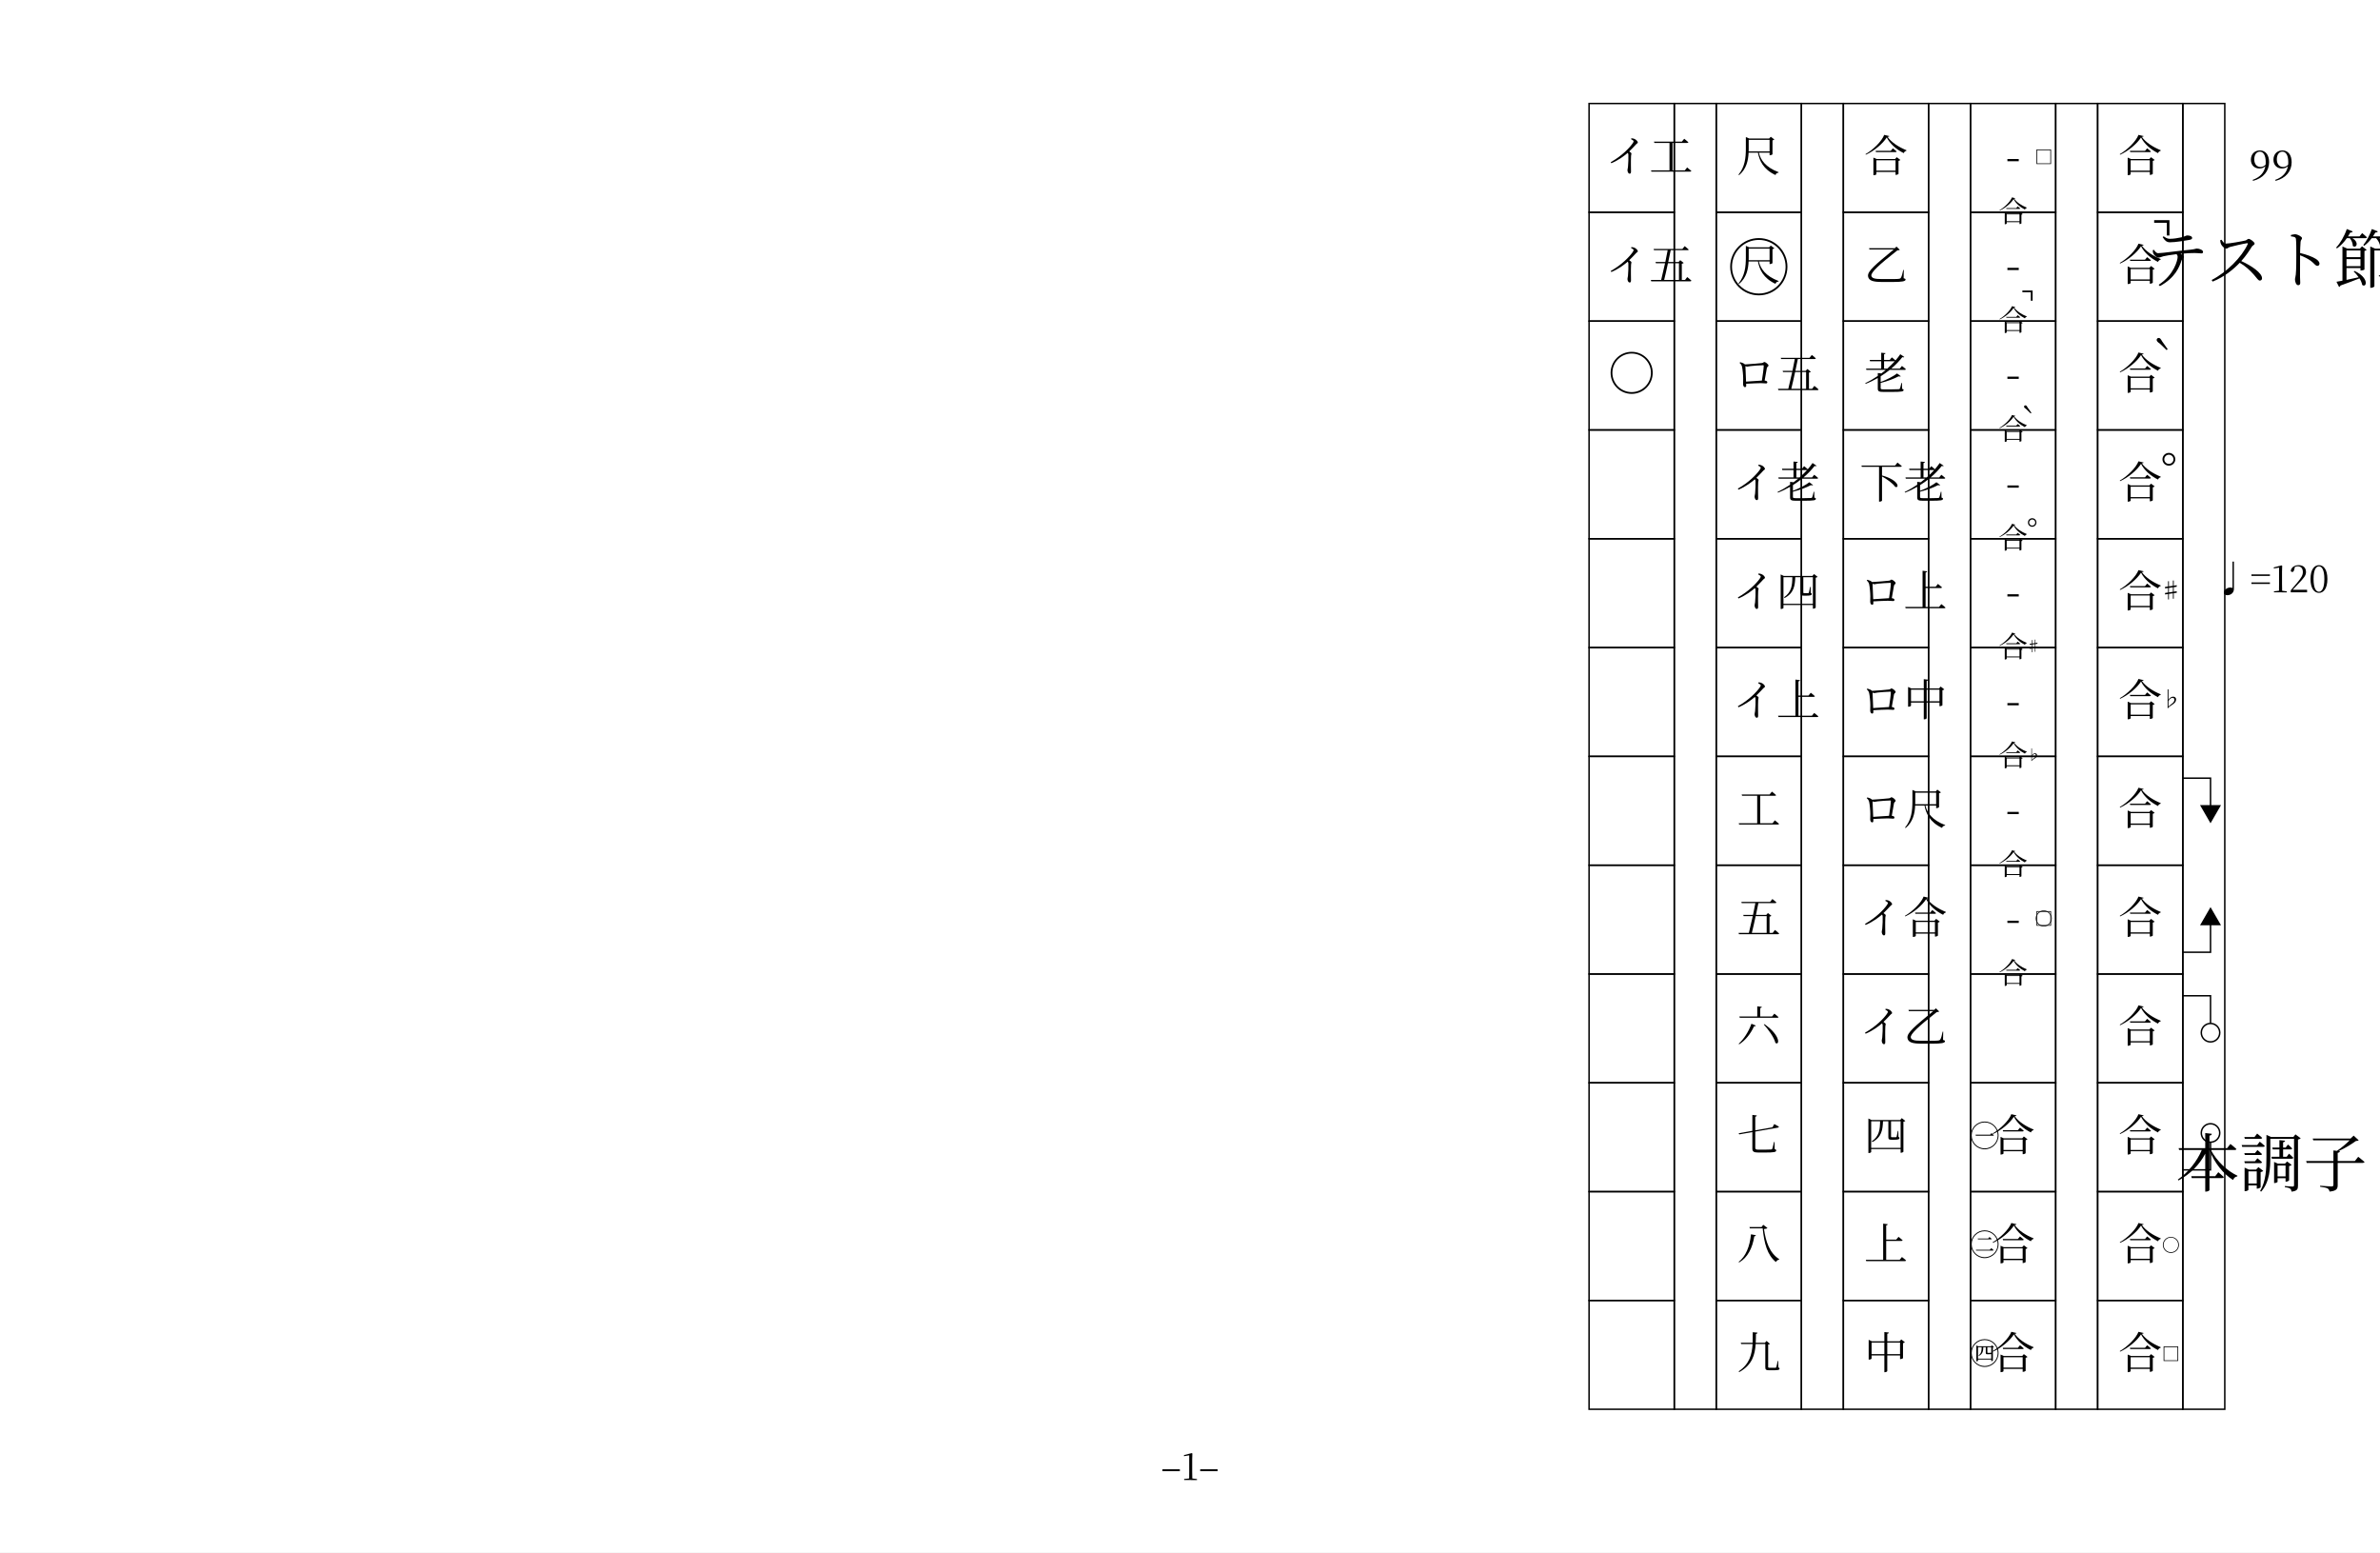
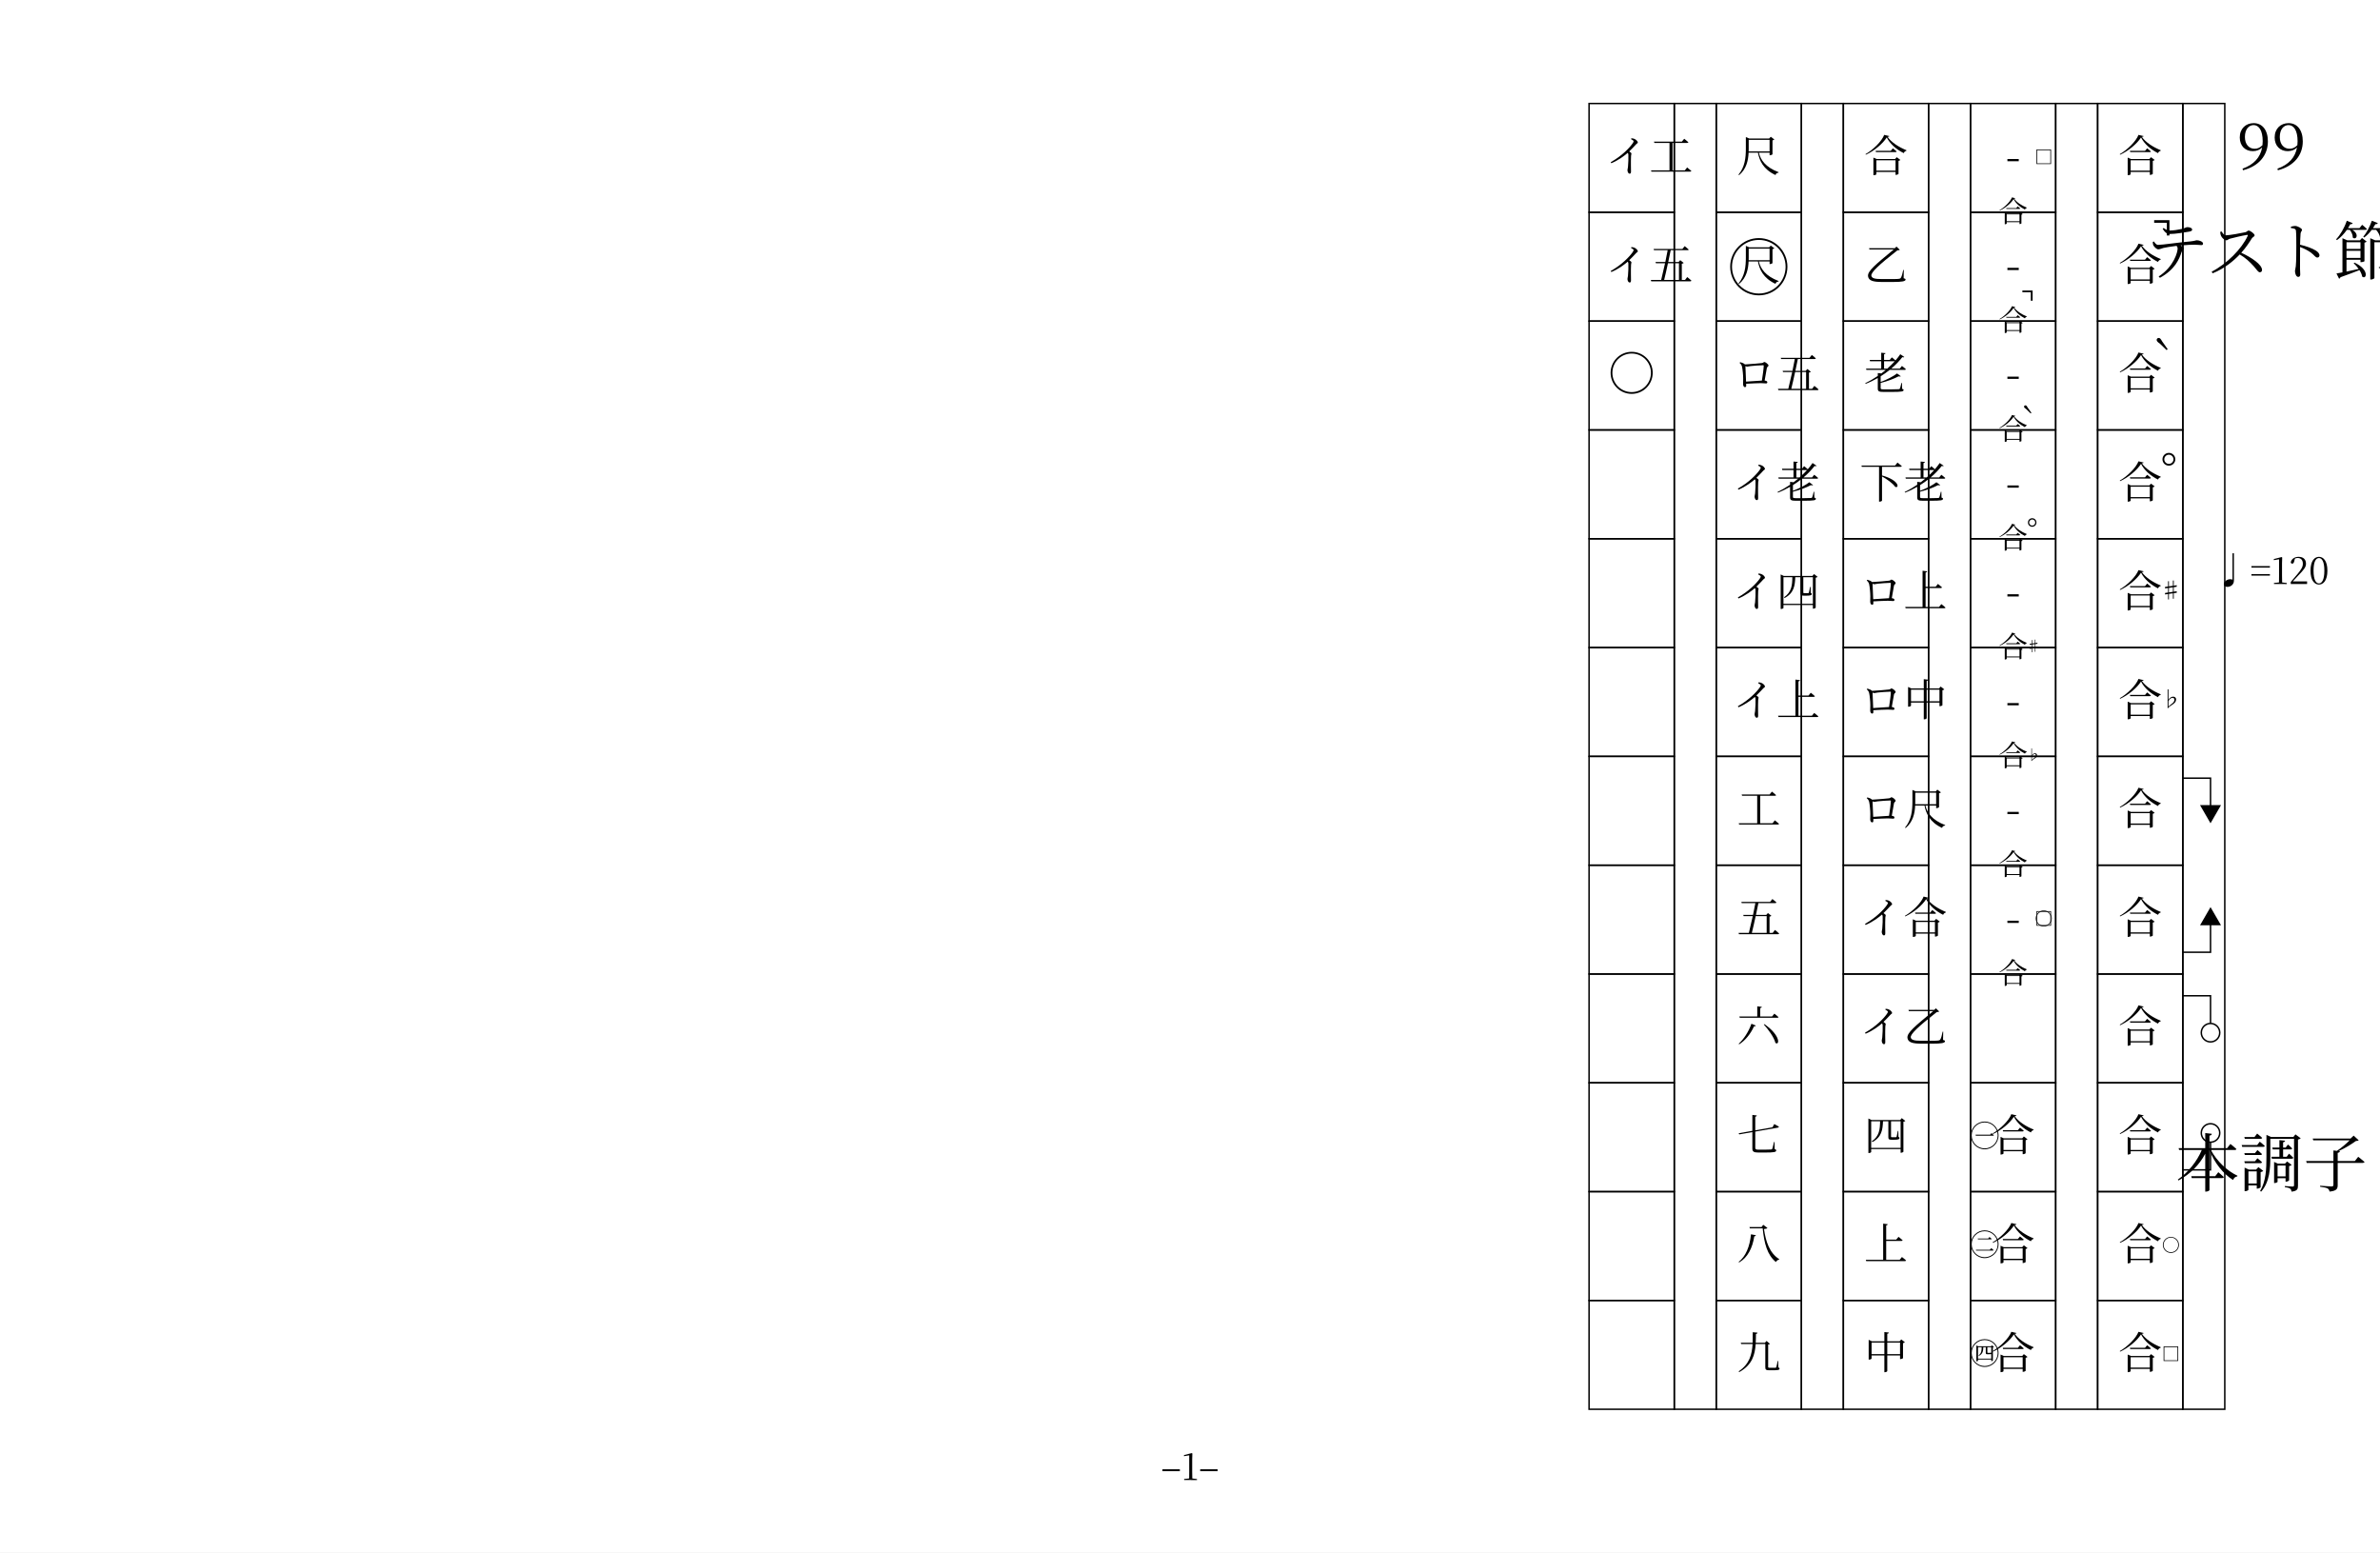
<svg xmlns="http://www.w3.org/2000/svg" width="23cm" height="15cm" viewBox="0 0 651.969 425.197">
  <rect width="100%" height="100%" fill="white" />
-   <text x="622.206" y="49.37" text-anchor="middle" font-family="Hiragino Mincho ProN, YuMincho, 'MS PMincho', Noto Serif CJK JP, serif" font-size="11" fill="#000">99</text>
-   <text x="622.206 622.206 622.206 622.206" y="77.424 94.924 112.424 129.924" text-anchor="middle" font-family="Hiragino Mincho ProN, YuMincho, 'MS PMincho', Noto Serif CJK JP, serif" font-size="17.5" fill="#000">テスト節</text>
-   <text x="622.206" y="162.224" text-anchor="middle" font-family="Hiragino Mincho ProN, YuMincho, 'MS PMincho', Noto Serif CJK JP, serif" font-size="10" fill="#000">♩=120</text>
+   <text x="622.206" y="46.37" text-anchor="middle" font-family="Hiragino Mincho ProN, YuMincho, 'MS PMincho', Noto Serif CJK JP, serif" font-size="17.008" fill="#000">99</text>
+   <text x="622.206 622.206 622.206 622.206" y="75.145 92.645 110.145 127.645" text-anchor="middle" font-family="Hiragino Mincho ProN, YuMincho, 'MS PMincho', Noto Serif CJK JP, serif" font-size="17.5" fill="#000">テスト節</text>
+   <text x="622.206" y="159.945" text-anchor="middle" font-family="Hiragino Mincho ProN, YuMincho, 'MS PMincho', Noto Serif CJK JP, serif" font-size="10" fill="#000">♩=120</text>
  <text x="622.206 622.206 622.206" y="325.001 342.501 360.001" text-anchor="middle" font-family="Hiragino Mincho ProN, YuMincho, 'MS PMincho', Noto Serif CJK JP, serif" font-size="17.5" fill="#000">本調子</text>
  <rect x="574.62" y="28.346" width="23.339" height="29.803" fill="none" stroke="#000000" stroke-width="0.4" />
  <rect x="574.62" y="58.149" width="23.339" height="29.803" fill="none" stroke="#000000" stroke-width="0.4" />
  <rect x="574.62" y="87.952" width="23.339" height="29.803" fill="none" stroke="#000000" stroke-width="0.4" />
  <rect x="574.62" y="117.754" width="23.339" height="29.803" fill="none" stroke="#000000" stroke-width="0.4" />
  <rect x="574.62" y="147.557" width="23.339" height="29.803" fill="none" stroke="#000000" stroke-width="0.4" />
  <rect x="574.62" y="177.359" width="23.339" height="29.803" fill="none" stroke="#000000" stroke-width="0.4" />
  <rect x="574.62" y="207.162" width="23.339" height="29.803" fill="none" stroke="#000000" stroke-width="0.4" />
  <rect x="574.62" y="236.964" width="23.339" height="29.803" fill="none" stroke="#000000" stroke-width="0.4" />
  <rect x="574.62" y="266.767" width="23.339" height="29.803" fill="none" stroke="#000000" stroke-width="0.4" />
  <rect x="574.62" y="296.569" width="23.339" height="29.803" fill="none" stroke="#000000" stroke-width="0.4" />
  <rect x="574.62" y="326.372" width="23.339" height="29.803" fill="none" stroke="#000000" stroke-width="0.4" />
  <rect x="574.62" y="356.174" width="23.339" height="29.803" fill="none" stroke="#000000" stroke-width="0.4" />
  <rect x="597.96" y="28.346" width="11.49" height="357.63" fill="none" stroke="#000000" stroke-width="0.4" />
  <g class="repeat-arrow" fill="#000000" stroke="#000000" stroke-width="0.4">
    <path d="M 597.96 213.122 L 605.543 213.122 L 605.543 220.706" fill="none" />
    <polygon points="603.015,220.706 608.071,220.706 605.543,225.084" />
  </g>
  <g class="repeat-arrow" fill="#000000" stroke="#000000" stroke-width="0.4">
    <path d="M 597.96 260.806 L 605.543 260.806 L 605.543 253.223" fill="none" />
    <polygon points="603.015,253.223 608.071,253.223 605.543,248.844" />
  </g>
  <g class="vocal-rep" fill="none" stroke="#000000" stroke-width="0.4">
    <path d="M 597.96 272.727 L 605.543 272.727 L 605.543 280.311" fill="none" />
    <circle cx="605.543" cy="282.838" r="2.528" />
  </g>
  <g class="vocal-rep" fill="none" stroke="#000000" stroke-width="0.4">
    <path d="M 597.96 320.411 L 605.543 320.411 L 605.543 312.828" fill="none" />
    <circle cx="605.543" cy="310.3" r="2.528" />
  </g>
  <text x="586.29" y="47.064" text-anchor="middle" font-family="Hiragino Mincho ProN, YuMincho, 'MS PMincho', Noto Serif CJK JP, serif" font-size="12" fill="black">合</text>
  <text x="586.29" y="76.866" text-anchor="middle" font-family="Hiragino Mincho ProN, YuMincho, 'MS PMincho', Noto Serif CJK JP, serif" font-size="12" fill="black">合</text>
  <text x="591.45" y="69.906" text-anchor="middle" font-family="Hiragino Mincho ProN, YuMincho, 'MS PMincho', Noto Serif CJK JP, serif" font-size="12" fill="black">⌝</text>
  <text x="586.29" y="106.669" text-anchor="middle" font-family="Hiragino Mincho ProN, YuMincho, 'MS PMincho', Noto Serif CJK JP, serif" font-size="12" fill="black">合</text>
  <text x="592.29" y="105.589" text-anchor="middle" font-family="Hiragino Mincho ProN, YuMincho, 'MS PMincho', Noto Serif CJK JP, serif" font-size="15" fill="black">｀</text>
  <text x="586.29" y="136.471" text-anchor="middle" font-family="Hiragino Mincho ProN, YuMincho, 'MS PMincho', Noto Serif CJK JP, serif" font-size="12" fill="black">合</text>
  <text x="599.49" y="136.711" text-anchor="middle" font-family="Hiragino Mincho ProN, YuMincho, 'MS PMincho', Noto Serif CJK JP, serif" font-size="15" fill="black">゜</text>
  <text x="586.29" y="166.274" text-anchor="middle" font-family="Hiragino Mincho ProN, YuMincho, 'MS PMincho', Noto Serif CJK JP, serif" font-size="12" fill="black">合</text>
  <text x="594.69" y="163.874" text-anchor="middle" font-family="Hiragino Mincho ProN, YuMincho, 'MS PMincho', Noto Serif CJK JP, serif" font-size="6" fill="black">♯</text>
  <text x="586.29" y="196.076" text-anchor="middle" font-family="Hiragino Mincho ProN, YuMincho, 'MS PMincho', Noto Serif CJK JP, serif" font-size="12" fill="black">合</text>
  <text x="594.69" y="193.676" text-anchor="middle" font-family="Hiragino Mincho ProN, YuMincho, 'MS PMincho', Noto Serif CJK JP, serif" font-size="6" fill="black">♭</text>
  <text x="586.29" y="225.879" text-anchor="middle" font-family="Hiragino Mincho ProN, YuMincho, 'MS PMincho', Noto Serif CJK JP, serif" font-size="12" fill="black">合</text>
  <text x="586.29" y="255.681" text-anchor="middle" font-family="Hiragino Mincho ProN, YuMincho, 'MS PMincho', Noto Serif CJK JP, serif" font-size="12" fill="black">合</text>
  <text x="586.29" y="285.484" text-anchor="middle" font-family="Hiragino Mincho ProN, YuMincho, 'MS PMincho', Noto Serif CJK JP, serif" font-size="12" fill="black">合</text>
  <text x="586.29" y="315.286" text-anchor="middle" font-family="Hiragino Mincho ProN, YuMincho, 'MS PMincho', Noto Serif CJK JP, serif" font-size="12" fill="black">合</text>
  <text x="586.29" y="345.089" text-anchor="middle" font-family="Hiragino Mincho ProN, YuMincho, 'MS PMincho', Noto Serif CJK JP, serif" font-size="12" fill="black">合</text>
  <text x="586.29" y="374.891" text-anchor="middle" font-family="Hiragino Mincho ProN, YuMincho, 'MS PMincho', Noto Serif CJK JP, serif" font-size="12" fill="black">合</text>
  <text x="594.692" y="342.863" text-anchor="middle" font-family="Hiragino Mincho ProN, YuMincho, 'MS PMincho', Noto Serif CJK JP, serif" font-size="5" fill="black">○</text>
  <text x="594.692" y="372.665" text-anchor="middle" font-family="Hiragino Mincho ProN, YuMincho, 'MS PMincho', Noto Serif CJK JP, serif" font-size="5" fill="black">□</text>
  <rect x="539.791" y="28.346" width="23.339" height="29.803" fill="none" stroke="#000000" stroke-width="0.4" />
  <rect x="539.791" y="58.149" width="23.339" height="29.803" fill="none" stroke="#000000" stroke-width="0.4" />
  <rect x="539.791" y="87.952" width="23.339" height="29.803" fill="none" stroke="#000000" stroke-width="0.4" />
  <rect x="539.791" y="117.754" width="23.339" height="29.803" fill="none" stroke="#000000" stroke-width="0.4" />
  <rect x="539.791" y="147.557" width="23.339" height="29.803" fill="none" stroke="#000000" stroke-width="0.4" />
  <rect x="539.791" y="177.359" width="23.339" height="29.803" fill="none" stroke="#000000" stroke-width="0.4" />
  <rect x="539.791" y="207.162" width="23.339" height="29.803" fill="none" stroke="#000000" stroke-width="0.4" />
  <rect x="539.791" y="236.964" width="23.339" height="29.803" fill="none" stroke="#000000" stroke-width="0.4" />
  <rect x="539.791" y="266.767" width="23.339" height="29.803" fill="none" stroke="#000000" stroke-width="0.4" />
  <rect x="539.791" y="296.569" width="23.339" height="29.803" fill="none" stroke="#000000" stroke-width="0.4" />
  <rect x="539.791" y="326.372" width="23.339" height="29.803" fill="none" stroke="#000000" stroke-width="0.4" />
  <rect x="539.791" y="356.174" width="23.339" height="29.803" fill="none" stroke="#000000" stroke-width="0.4" />
  <rect x="563.13" y="28.346" width="11.49" height="357.63" fill="none" stroke="#000000" stroke-width="0.4" />
  <text x="551.461" y="47.064" text-anchor="middle" font-family="Hiragino Mincho ProN, YuMincho, 'MS PMincho', Noto Serif CJK JP, serif" font-size="12" fill="black">-</text>
  <text x="551.461" y="60.816" text-anchor="middle" font-family="Hiragino Mincho ProN, YuMincho, 'MS PMincho', Noto Serif CJK JP, serif" font-size="8" fill="black">合</text>
  <text x="551.461" y="76.866" text-anchor="middle" font-family="Hiragino Mincho ProN, YuMincho, 'MS PMincho', Noto Serif CJK JP, serif" font-size="12" fill="black">-</text>
  <text x="551.461" y="90.618" text-anchor="middle" font-family="Hiragino Mincho ProN, YuMincho, 'MS PMincho', Noto Serif CJK JP, serif" font-size="8" fill="black">合</text>
  <text x="554.901" y="85.978" text-anchor="middle" font-family="Hiragino Mincho ProN, YuMincho, 'MS PMincho', Noto Serif CJK JP, serif" font-size="8" fill="black">⌝</text>
  <text x="551.461" y="106.669" text-anchor="middle" font-family="Hiragino Mincho ProN, YuMincho, 'MS PMincho', Noto Serif CJK JP, serif" font-size="12" fill="black">-</text>
  <text x="551.461" y="120.421" text-anchor="middle" font-family="Hiragino Mincho ProN, YuMincho, 'MS PMincho', Noto Serif CJK JP, serif" font-size="8" fill="black">合</text>
  <text x="555.461" y="119.701" text-anchor="middle" font-family="Hiragino Mincho ProN, YuMincho, 'MS PMincho', Noto Serif CJK JP, serif" font-size="10" fill="black">｀</text>
  <text x="551.461" y="136.471" text-anchor="middle" font-family="Hiragino Mincho ProN, YuMincho, 'MS PMincho', Noto Serif CJK JP, serif" font-size="12" fill="black">-</text>
  <text x="551.461" y="150.223" text-anchor="middle" font-family="Hiragino Mincho ProN, YuMincho, 'MS PMincho', Noto Serif CJK JP, serif" font-size="8" fill="black">合</text>
  <text x="560.261" y="150.383" text-anchor="middle" font-family="Hiragino Mincho ProN, YuMincho, 'MS PMincho', Noto Serif CJK JP, serif" font-size="10" fill="black">゜</text>
  <text x="551.461" y="166.274" text-anchor="middle" font-family="Hiragino Mincho ProN, YuMincho, 'MS PMincho', Noto Serif CJK JP, serif" font-size="12" fill="black">-</text>
  <text x="551.461" y="180.026" text-anchor="middle" font-family="Hiragino Mincho ProN, YuMincho, 'MS PMincho', Noto Serif CJK JP, serif" font-size="8" fill="black">合</text>
  <text x="557.061" y="178.426" text-anchor="middle" font-family="Hiragino Mincho ProN, YuMincho, 'MS PMincho', Noto Serif CJK JP, serif" font-size="4" fill="black">♯</text>
  <text x="551.461" y="196.076" text-anchor="middle" font-family="Hiragino Mincho ProN, YuMincho, 'MS PMincho', Noto Serif CJK JP, serif" font-size="12" fill="black">-</text>
  <text x="551.461" y="209.828" text-anchor="middle" font-family="Hiragino Mincho ProN, YuMincho, 'MS PMincho', Noto Serif CJK JP, serif" font-size="8" fill="black">合</text>
  <text x="557.061" y="208.228" text-anchor="middle" font-family="Hiragino Mincho ProN, YuMincho, 'MS PMincho', Noto Serif CJK JP, serif" font-size="4" fill="black">♭</text>
  <text x="551.461" y="225.879" text-anchor="middle" font-family="Hiragino Mincho ProN, YuMincho, 'MS PMincho', Noto Serif CJK JP, serif" font-size="12" fill="black">-</text>
  <text x="551.461" y="239.631" text-anchor="middle" font-family="Hiragino Mincho ProN, YuMincho, 'MS PMincho', Noto Serif CJK JP, serif" font-size="8" fill="black">合</text>
  <text x="551.461" y="255.681" text-anchor="middle" font-family="Hiragino Mincho ProN, YuMincho, 'MS PMincho', Noto Serif CJK JP, serif" font-size="12" fill="black">-</text>
  <text x="551.461" y="269.433" text-anchor="middle" font-family="Hiragino Mincho ProN, YuMincho, 'MS PMincho', Noto Serif CJK JP, serif" font-size="8" fill="black">合</text>
  <text x="551.461" y="315.286" text-anchor="middle" font-family="Hiragino Mincho ProN, YuMincho, 'MS PMincho', Noto Serif CJK JP, serif" font-size="12" fill="black">合</text>
  <text x="543.681" y="314.014" text-anchor="middle" font-family="Hiragino Mincho ProN, YuMincho, 'MS PMincho', Noto Serif CJK JP, serif" font-size="8" fill="black">㊀</text>
  <text x="551.461" y="345.089" text-anchor="middle" font-family="Hiragino Mincho ProN, YuMincho, 'MS PMincho', Noto Serif CJK JP, serif" font-size="12" fill="black">合</text>
  <text x="543.681" y="343.817" text-anchor="middle" font-family="Hiragino Mincho ProN, YuMincho, 'MS PMincho', Noto Serif CJK JP, serif" font-size="8" fill="black">㊁</text>
  <text x="551.461" y="374.891" text-anchor="middle" font-family="Hiragino Mincho ProN, YuMincho, 'MS PMincho', Noto Serif CJK JP, serif" font-size="12" fill="black">合</text>
  <text x="543.681" y="373.619" text-anchor="middle" font-family="Hiragino Mincho ProN, YuMincho, 'MS PMincho', Noto Serif CJK JP, serif" font-size="8" fill="black">㊃</text>
  <text x="559.863" y="44.838" text-anchor="middle" font-family="Hiragino Mincho ProN, YuMincho, 'MS PMincho', Noto Serif CJK JP, serif" font-size="5" fill="black">□</text>
  <text x="559.863" y="253.455" text-anchor="middle" font-family="Hiragino Mincho ProN, YuMincho, 'MS PMincho', Noto Serif CJK JP, serif" font-size="5" fill="black">○</text>
  <text x="559.863" y="253.455" text-anchor="middle" font-family="Hiragino Mincho ProN, YuMincho, 'MS PMincho', Noto Serif CJK JP, serif" font-size="5" fill="black">□</text>
  <rect x="504.961" y="28.346" width="23.339" height="29.803" fill="none" stroke="#000000" stroke-width="0.4" />
  <rect x="504.961" y="58.149" width="23.339" height="29.803" fill="none" stroke="#000000" stroke-width="0.4" />
  <rect x="504.961" y="87.952" width="23.339" height="29.803" fill="none" stroke="#000000" stroke-width="0.4" />
  <rect x="504.961" y="117.754" width="23.339" height="29.803" fill="none" stroke="#000000" stroke-width="0.4" />
  <rect x="504.961" y="147.557" width="23.339" height="29.803" fill="none" stroke="#000000" stroke-width="0.4" />
  <rect x="504.961" y="177.359" width="23.339" height="29.803" fill="none" stroke="#000000" stroke-width="0.4" />
  <rect x="504.961" y="207.162" width="23.339" height="29.803" fill="none" stroke="#000000" stroke-width="0.4" />
  <rect x="504.961" y="236.964" width="23.339" height="29.803" fill="none" stroke="#000000" stroke-width="0.4" />
  <rect x="504.961" y="266.767" width="23.339" height="29.803" fill="none" stroke="#000000" stroke-width="0.4" />
  <rect x="504.961" y="296.569" width="23.339" height="29.803" fill="none" stroke="#000000" stroke-width="0.4" />
  <rect x="504.961" y="326.372" width="23.339" height="29.803" fill="none" stroke="#000000" stroke-width="0.4" />
  <rect x="504.961" y="356.174" width="23.339" height="29.803" fill="none" stroke="#000000" stroke-width="0.4" />
  <rect x="528.301" y="28.346" width="11.49" height="357.63" fill="none" stroke="#000000" stroke-width="0.4" />
  <text x="516.631" y="47.064" text-anchor="middle" font-family="Hiragino Mincho ProN, YuMincho, 'MS PMincho', Noto Serif CJK JP, serif" font-size="12" fill="black">合</text>
  <text x="516.631" y="76.866" text-anchor="middle" font-family="Hiragino Mincho ProN, YuMincho, 'MS PMincho', Noto Serif CJK JP, serif" font-size="12" fill="black">乙</text>
  <text x="516.631" y="106.669" text-anchor="middle" font-family="Hiragino Mincho ProN, YuMincho, 'MS PMincho', Noto Serif CJK JP, serif" font-size="12" fill="black">老</text>
  <text x="509.431" y="136.471" font-family="Hiragino Mincho ProN, YuMincho, 'MS PMincho', Noto Serif CJK JP, serif" font-size="12" fill="black" textLength="14.4" lengthAdjust="spacingAndGlyphs">下老</text>
  <text x="509.431" y="166.274" font-family="Hiragino Mincho ProN, YuMincho, 'MS PMincho', Noto Serif CJK JP, serif" font-size="12" fill="black" textLength="14.4" lengthAdjust="spacingAndGlyphs">ロ上</text>
  <text x="509.431" y="196.076" font-family="Hiragino Mincho ProN, YuMincho, 'MS PMincho', Noto Serif CJK JP, serif" font-size="12" fill="black" textLength="14.4" lengthAdjust="spacingAndGlyphs">ロ中</text>
  <text x="509.431" y="225.879" font-family="Hiragino Mincho ProN, YuMincho, 'MS PMincho', Noto Serif CJK JP, serif" font-size="12" fill="black" textLength="14.4" lengthAdjust="spacingAndGlyphs">ロ尺</text>
  <text x="509.431" y="255.681" font-family="Hiragino Mincho ProN, YuMincho, 'MS PMincho', Noto Serif CJK JP, serif" font-size="12" fill="black" textLength="14.4" lengthAdjust="spacingAndGlyphs">イ合</text>
  <text x="509.431" y="285.484" font-family="Hiragino Mincho ProN, YuMincho, 'MS PMincho', Noto Serif CJK JP, serif" font-size="12" fill="black" textLength="14.4" lengthAdjust="spacingAndGlyphs">イ乙</text>
  <text x="516.631" y="315.286" text-anchor="middle" font-family="Hiragino Mincho ProN, YuMincho, 'MS PMincho', Noto Serif CJK JP, serif" font-size="12" fill="black">四</text>
  <text x="516.631" y="345.089" text-anchor="middle" font-family="Hiragino Mincho ProN, YuMincho, 'MS PMincho', Noto Serif CJK JP, serif" font-size="12" fill="black">上</text>
  <text x="516.631" y="374.891" text-anchor="middle" font-family="Hiragino Mincho ProN, YuMincho, 'MS PMincho', Noto Serif CJK JP, serif" font-size="12" fill="black">中</text>
  <rect x="470.132" y="28.346" width="23.339" height="29.803" fill="none" stroke="#000000" stroke-width="0.4" />
  <rect x="470.132" y="58.149" width="23.339" height="29.803" fill="none" stroke="#000000" stroke-width="0.4" />
  <rect x="470.132" y="87.952" width="23.339" height="29.803" fill="none" stroke="#000000" stroke-width="0.4" />
  <rect x="470.132" y="117.754" width="23.339" height="29.803" fill="none" stroke="#000000" stroke-width="0.4" />
  <rect x="470.132" y="147.557" width="23.339" height="29.803" fill="none" stroke="#000000" stroke-width="0.4" />
  <rect x="470.132" y="177.359" width="23.339" height="29.803" fill="none" stroke="#000000" stroke-width="0.4" />
  <rect x="470.132" y="207.162" width="23.339" height="29.803" fill="none" stroke="#000000" stroke-width="0.4" />
  <rect x="470.132" y="236.964" width="23.339" height="29.803" fill="none" stroke="#000000" stroke-width="0.4" />
  <rect x="470.132" y="266.767" width="23.339" height="29.803" fill="none" stroke="#000000" stroke-width="0.4" />
  <rect x="470.132" y="296.569" width="23.339" height="29.803" fill="none" stroke="#000000" stroke-width="0.4" />
  <rect x="470.132" y="326.372" width="23.339" height="29.803" fill="none" stroke="#000000" stroke-width="0.4" />
  <rect x="470.132" y="356.174" width="23.339" height="29.803" fill="none" stroke="#000000" stroke-width="0.4" />
  <rect x="493.471" y="28.346" width="11.49" height="357.63" fill="none" stroke="#000000" stroke-width="0.4" />
  <text x="481.802" y="47.064" text-anchor="middle" font-family="Hiragino Mincho ProN, YuMincho, 'MS PMincho', Noto Serif CJK JP, serif" font-size="12" fill="black">尺</text>
  <circle cx="481.802" cy="73.05" r="7.59" fill="none" stroke="black" stroke-width="0.5" />
  <text x="481.802" y="76.866" text-anchor="middle" font-family="Hiragino Mincho ProN, YuMincho, 'MS PMincho', Noto Serif CJK JP, serif" font-size="12" fill="black">尺</text>
  <text x="474.602" y="106.669" font-family="Hiragino Mincho ProN, YuMincho, 'MS PMincho', Noto Serif CJK JP, serif" font-size="12" fill="black" textLength="14.4" lengthAdjust="spacingAndGlyphs">ロ五</text>
  <text x="474.602" y="136.471" font-family="Hiragino Mincho ProN, YuMincho, 'MS PMincho', Noto Serif CJK JP, serif" font-size="12" fill="black" textLength="14.4" lengthAdjust="spacingAndGlyphs">イ老</text>
  <text x="474.602" y="166.274" font-family="Hiragino Mincho ProN, YuMincho, 'MS PMincho', Noto Serif CJK JP, serif" font-size="12" fill="black" textLength="14.4" lengthAdjust="spacingAndGlyphs">イ四</text>
  <text x="474.602" y="196.076" font-family="Hiragino Mincho ProN, YuMincho, 'MS PMincho', Noto Serif CJK JP, serif" font-size="12" fill="black" textLength="14.4" lengthAdjust="spacingAndGlyphs">イ上</text>
  <text x="481.802" y="225.879" text-anchor="middle" font-family="Hiragino Mincho ProN, YuMincho, 'MS PMincho', Noto Serif CJK JP, serif" font-size="12" fill="black">工</text>
  <text x="481.802" y="255.681" text-anchor="middle" font-family="Hiragino Mincho ProN, YuMincho, 'MS PMincho', Noto Serif CJK JP, serif" font-size="12" fill="black">五</text>
  <text x="481.802" y="285.484" text-anchor="middle" font-family="Hiragino Mincho ProN, YuMincho, 'MS PMincho', Noto Serif CJK JP, serif" font-size="12" fill="black">六</text>
  <text x="481.802" y="315.286" text-anchor="middle" font-family="Hiragino Mincho ProN, YuMincho, 'MS PMincho', Noto Serif CJK JP, serif" font-size="12" fill="black">七</text>
  <text x="481.802" y="345.089" text-anchor="middle" font-family="Hiragino Mincho ProN, YuMincho, 'MS PMincho', Noto Serif CJK JP, serif" font-size="12" fill="black">八</text>
  <text x="481.802" y="374.891" text-anchor="middle" font-family="Hiragino Mincho ProN, YuMincho, 'MS PMincho', Noto Serif CJK JP, serif" font-size="12" fill="black">九</text>
  <rect x="435.303" y="28.346" width="23.339" height="29.803" fill="none" stroke="#000000" stroke-width="0.4" />
  <rect x="435.303" y="58.149" width="23.339" height="29.803" fill="none" stroke="#000000" stroke-width="0.4" />
  <rect x="435.303" y="87.952" width="23.339" height="29.803" fill="none" stroke="#000000" stroke-width="0.4" />
  <rect x="435.303" y="117.754" width="23.339" height="29.803" fill="none" stroke="#000000" stroke-width="0.4" />
  <rect x="435.303" y="147.557" width="23.339" height="29.803" fill="none" stroke="#000000" stroke-width="0.4" />
  <rect x="435.303" y="177.359" width="23.339" height="29.803" fill="none" stroke="#000000" stroke-width="0.4" />
  <rect x="435.303" y="207.162" width="23.339" height="29.803" fill="none" stroke="#000000" stroke-width="0.4" />
  <rect x="435.303" y="236.964" width="23.339" height="29.803" fill="none" stroke="#000000" stroke-width="0.4" />
  <rect x="435.303" y="266.767" width="23.339" height="29.803" fill="none" stroke="#000000" stroke-width="0.4" />
  <rect x="435.303" y="296.569" width="23.339" height="29.803" fill="none" stroke="#000000" stroke-width="0.4" />
  <rect x="435.303" y="326.372" width="23.339" height="29.803" fill="none" stroke="#000000" stroke-width="0.4" />
  <rect x="435.303" y="356.174" width="23.339" height="29.803" fill="none" stroke="#000000" stroke-width="0.4" />
  <rect x="458.642" y="28.346" width="11.49" height="357.63" fill="none" stroke="#000000" stroke-width="0.4" />
  <text x="439.772" y="47.064" font-family="Hiragino Mincho ProN, YuMincho, 'MS PMincho', Noto Serif CJK JP, serif" font-size="12" fill="black" textLength="14.4" lengthAdjust="spacingAndGlyphs">イ工</text>
  <text x="439.772" y="76.866" font-family="Hiragino Mincho ProN, YuMincho, 'MS PMincho', Noto Serif CJK JP, serif" font-size="12" fill="black" textLength="14.4" lengthAdjust="spacingAndGlyphs">イ五</text>
  <text x="446.972" y="106.669" text-anchor="middle" font-family="Hiragino Mincho ProN, YuMincho, 'MS PMincho', Noto Serif CJK JP, serif" font-size="12" fill="black">◯</text>
  <text x="325.985" y="405.35" text-anchor="middle" font-family="Hiragino Mincho ProN, YuMincho, 'MS PMincho', Noto Serif CJK JP, serif" font-size="10" fill="#000">–1–</text>
</svg>
